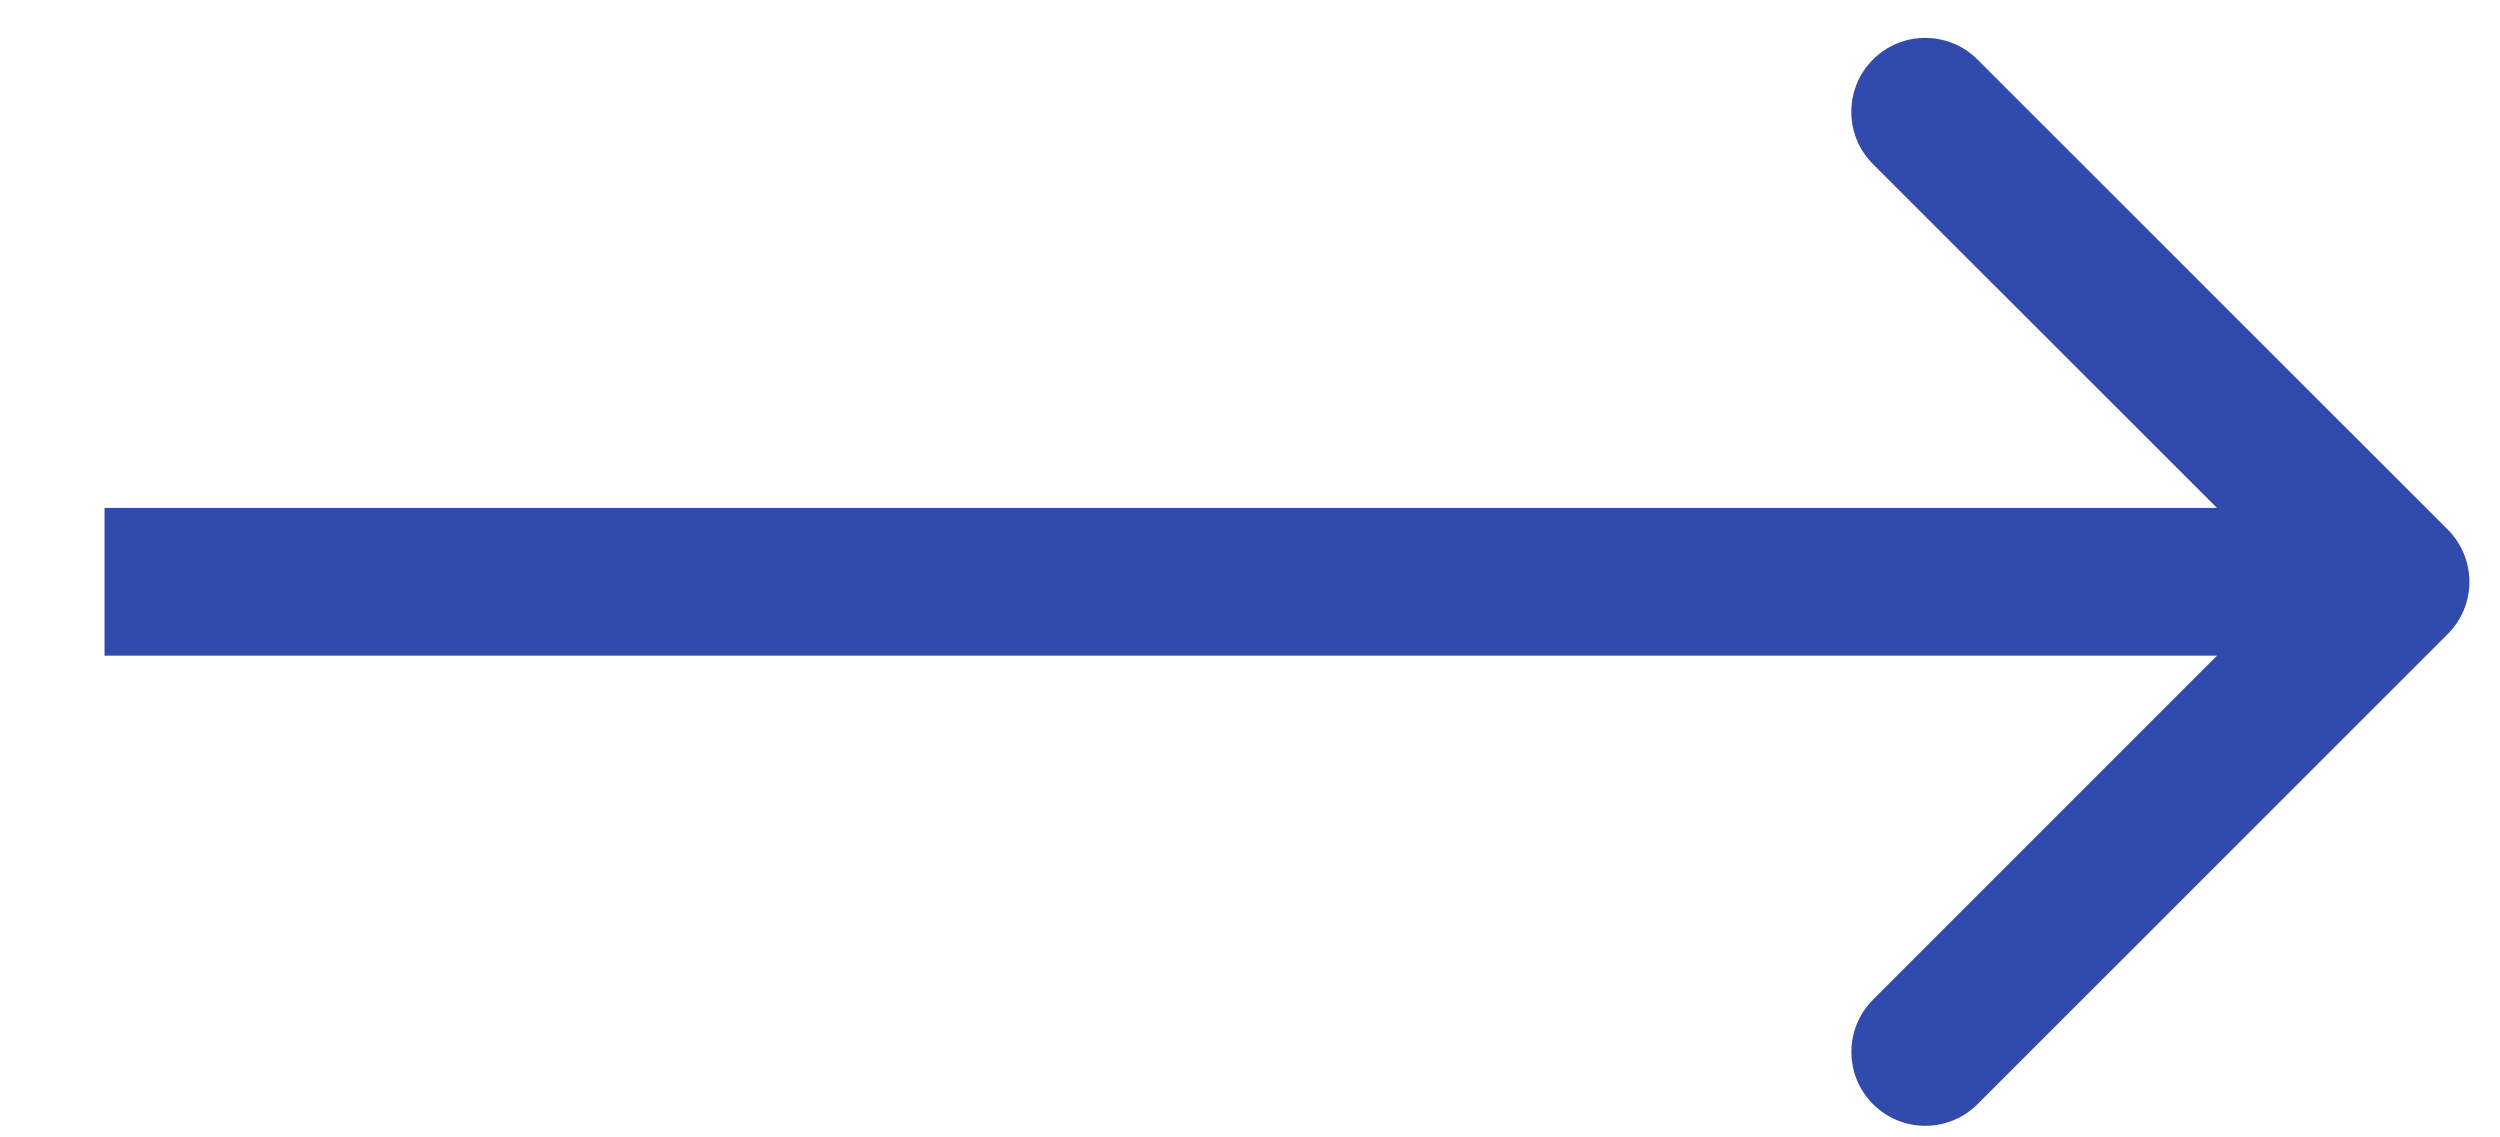
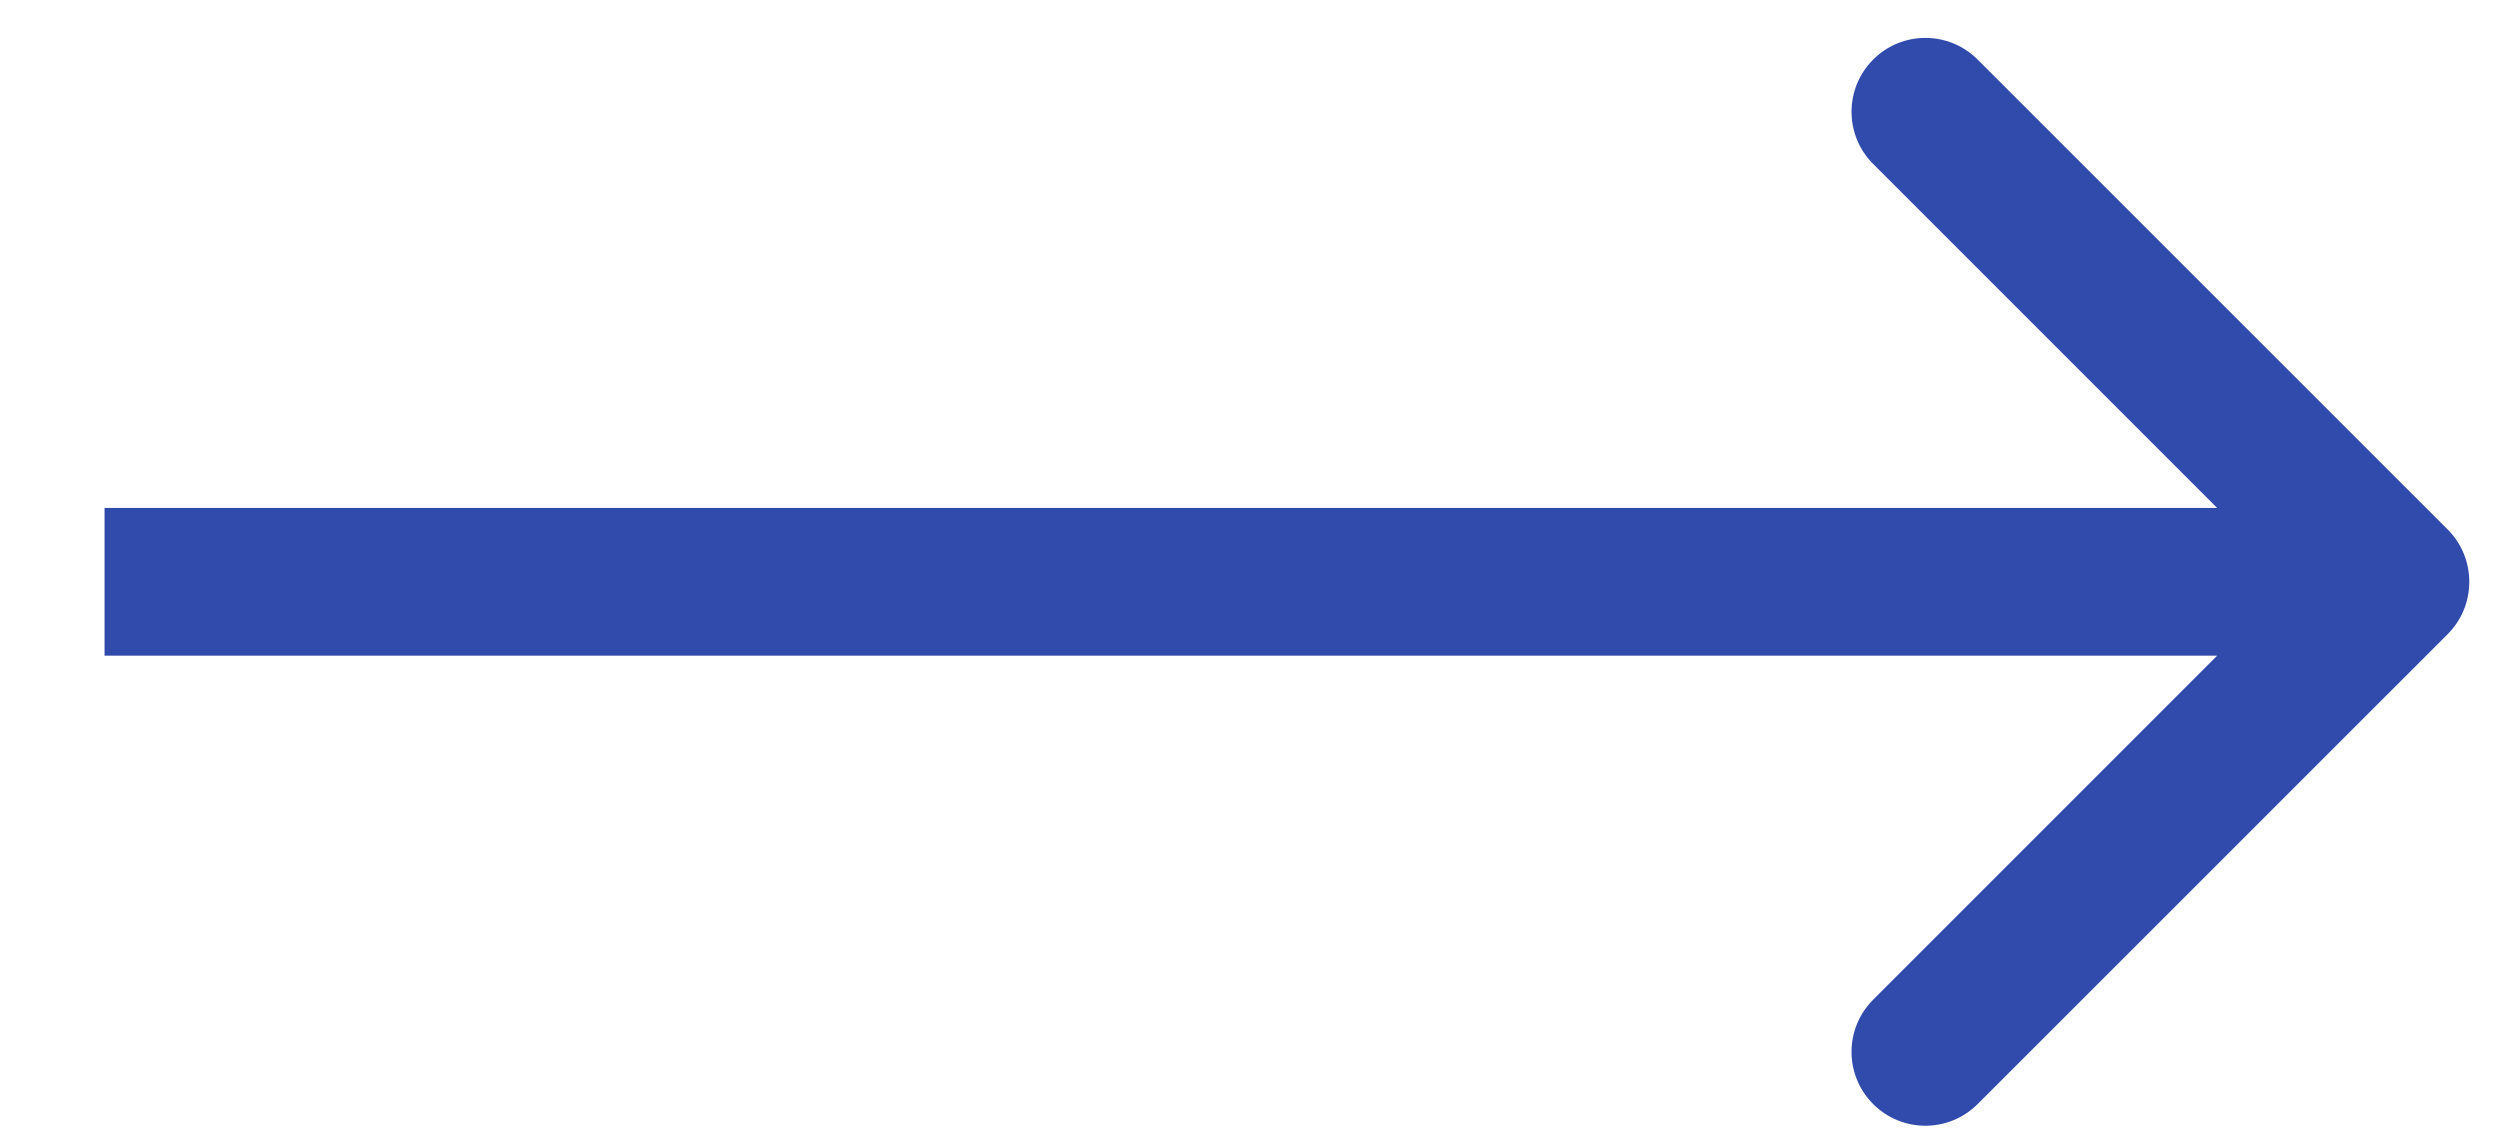
<svg xmlns="http://www.w3.org/2000/svg" width="22" height="10" fill="none">
-   <path d="M21.54 5.58a.65.65 0 000-.92L17.402.524a.65.65 0 00-.92.92L20.16 5.12l-3.677 3.677a.65.65 0 00.919.92L21.54 5.58zM.92 5.77h20.16v-1.3H.92v1.3z" fill="#304BAB" />
+   <path d="M21.54 5.58C21.793 5.326 21.793 4.914 21.54 4.66L17.403 0.524C17.149 0.27 16.738 0.27 16.484 0.524C16.23 0.778 16.23 1.189 16.484 1.443L20.161 5.12L16.484 8.797C16.23 9.051 16.23 9.462 16.484 9.716C16.738 9.97 17.149 9.97 17.403 9.716L21.54 5.58ZM0.92 5.77H21.08V4.47H0.92V5.77Z" fill="#304BAB" />
</svg>
